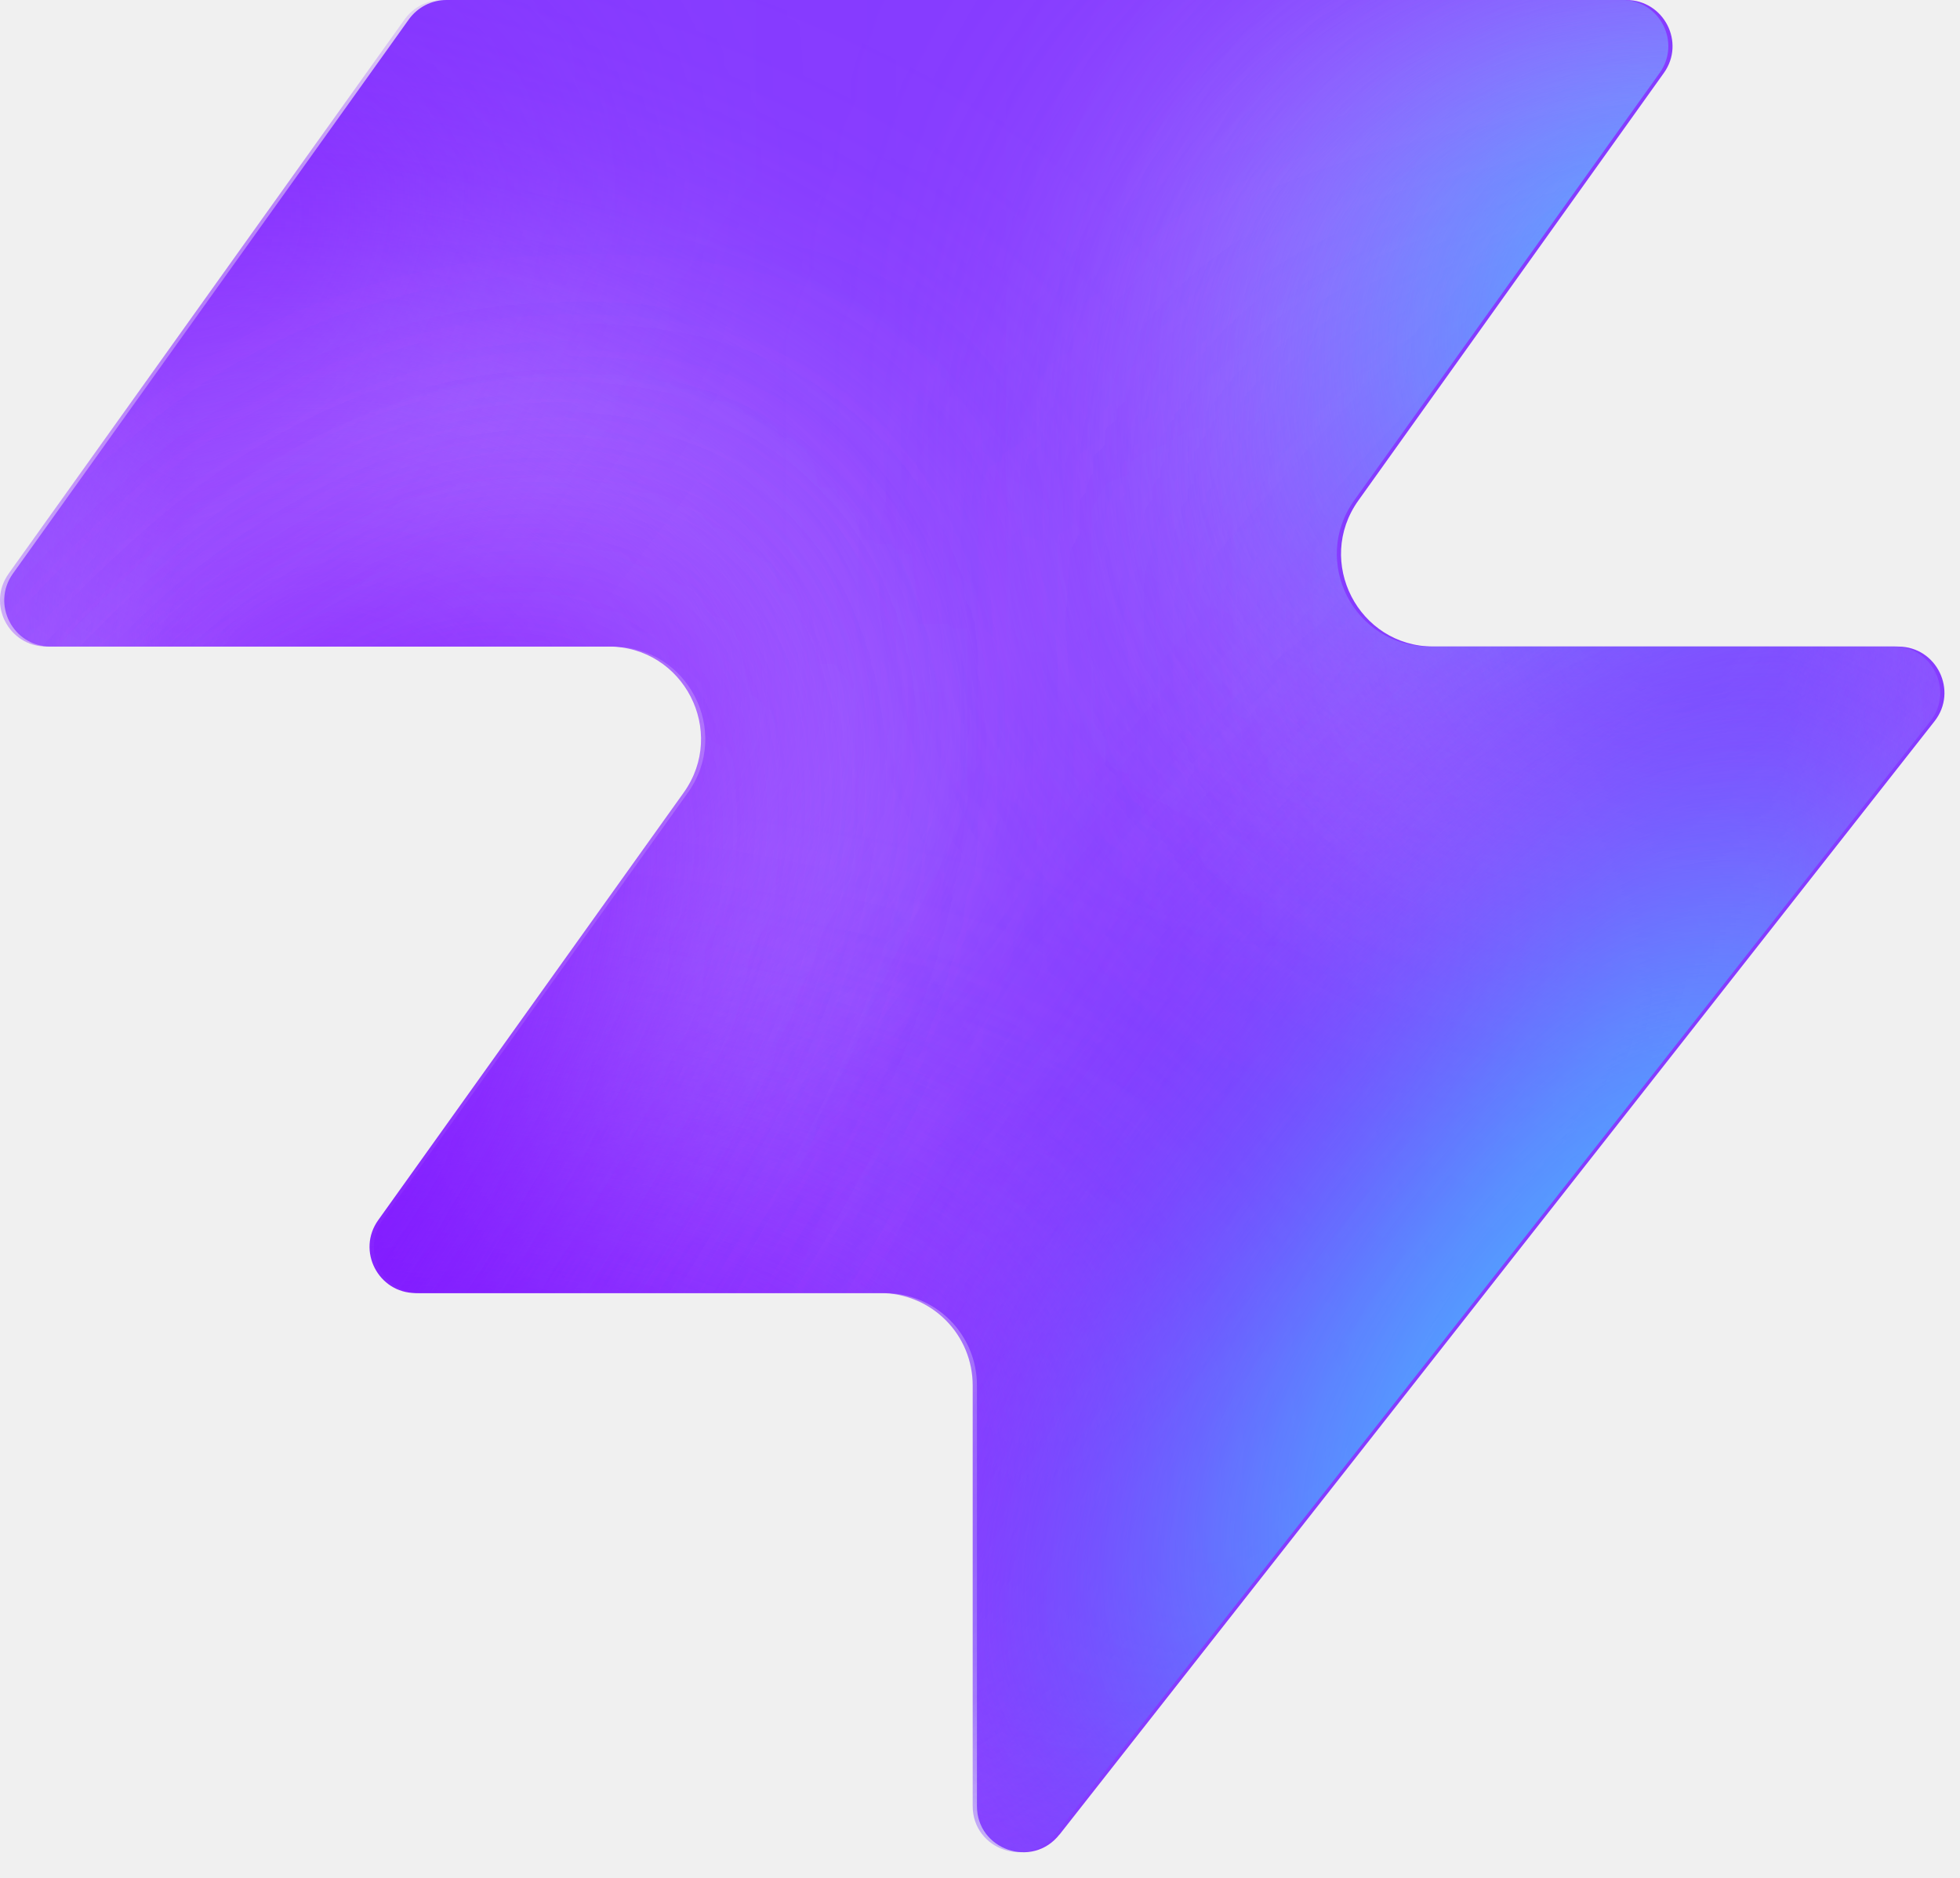
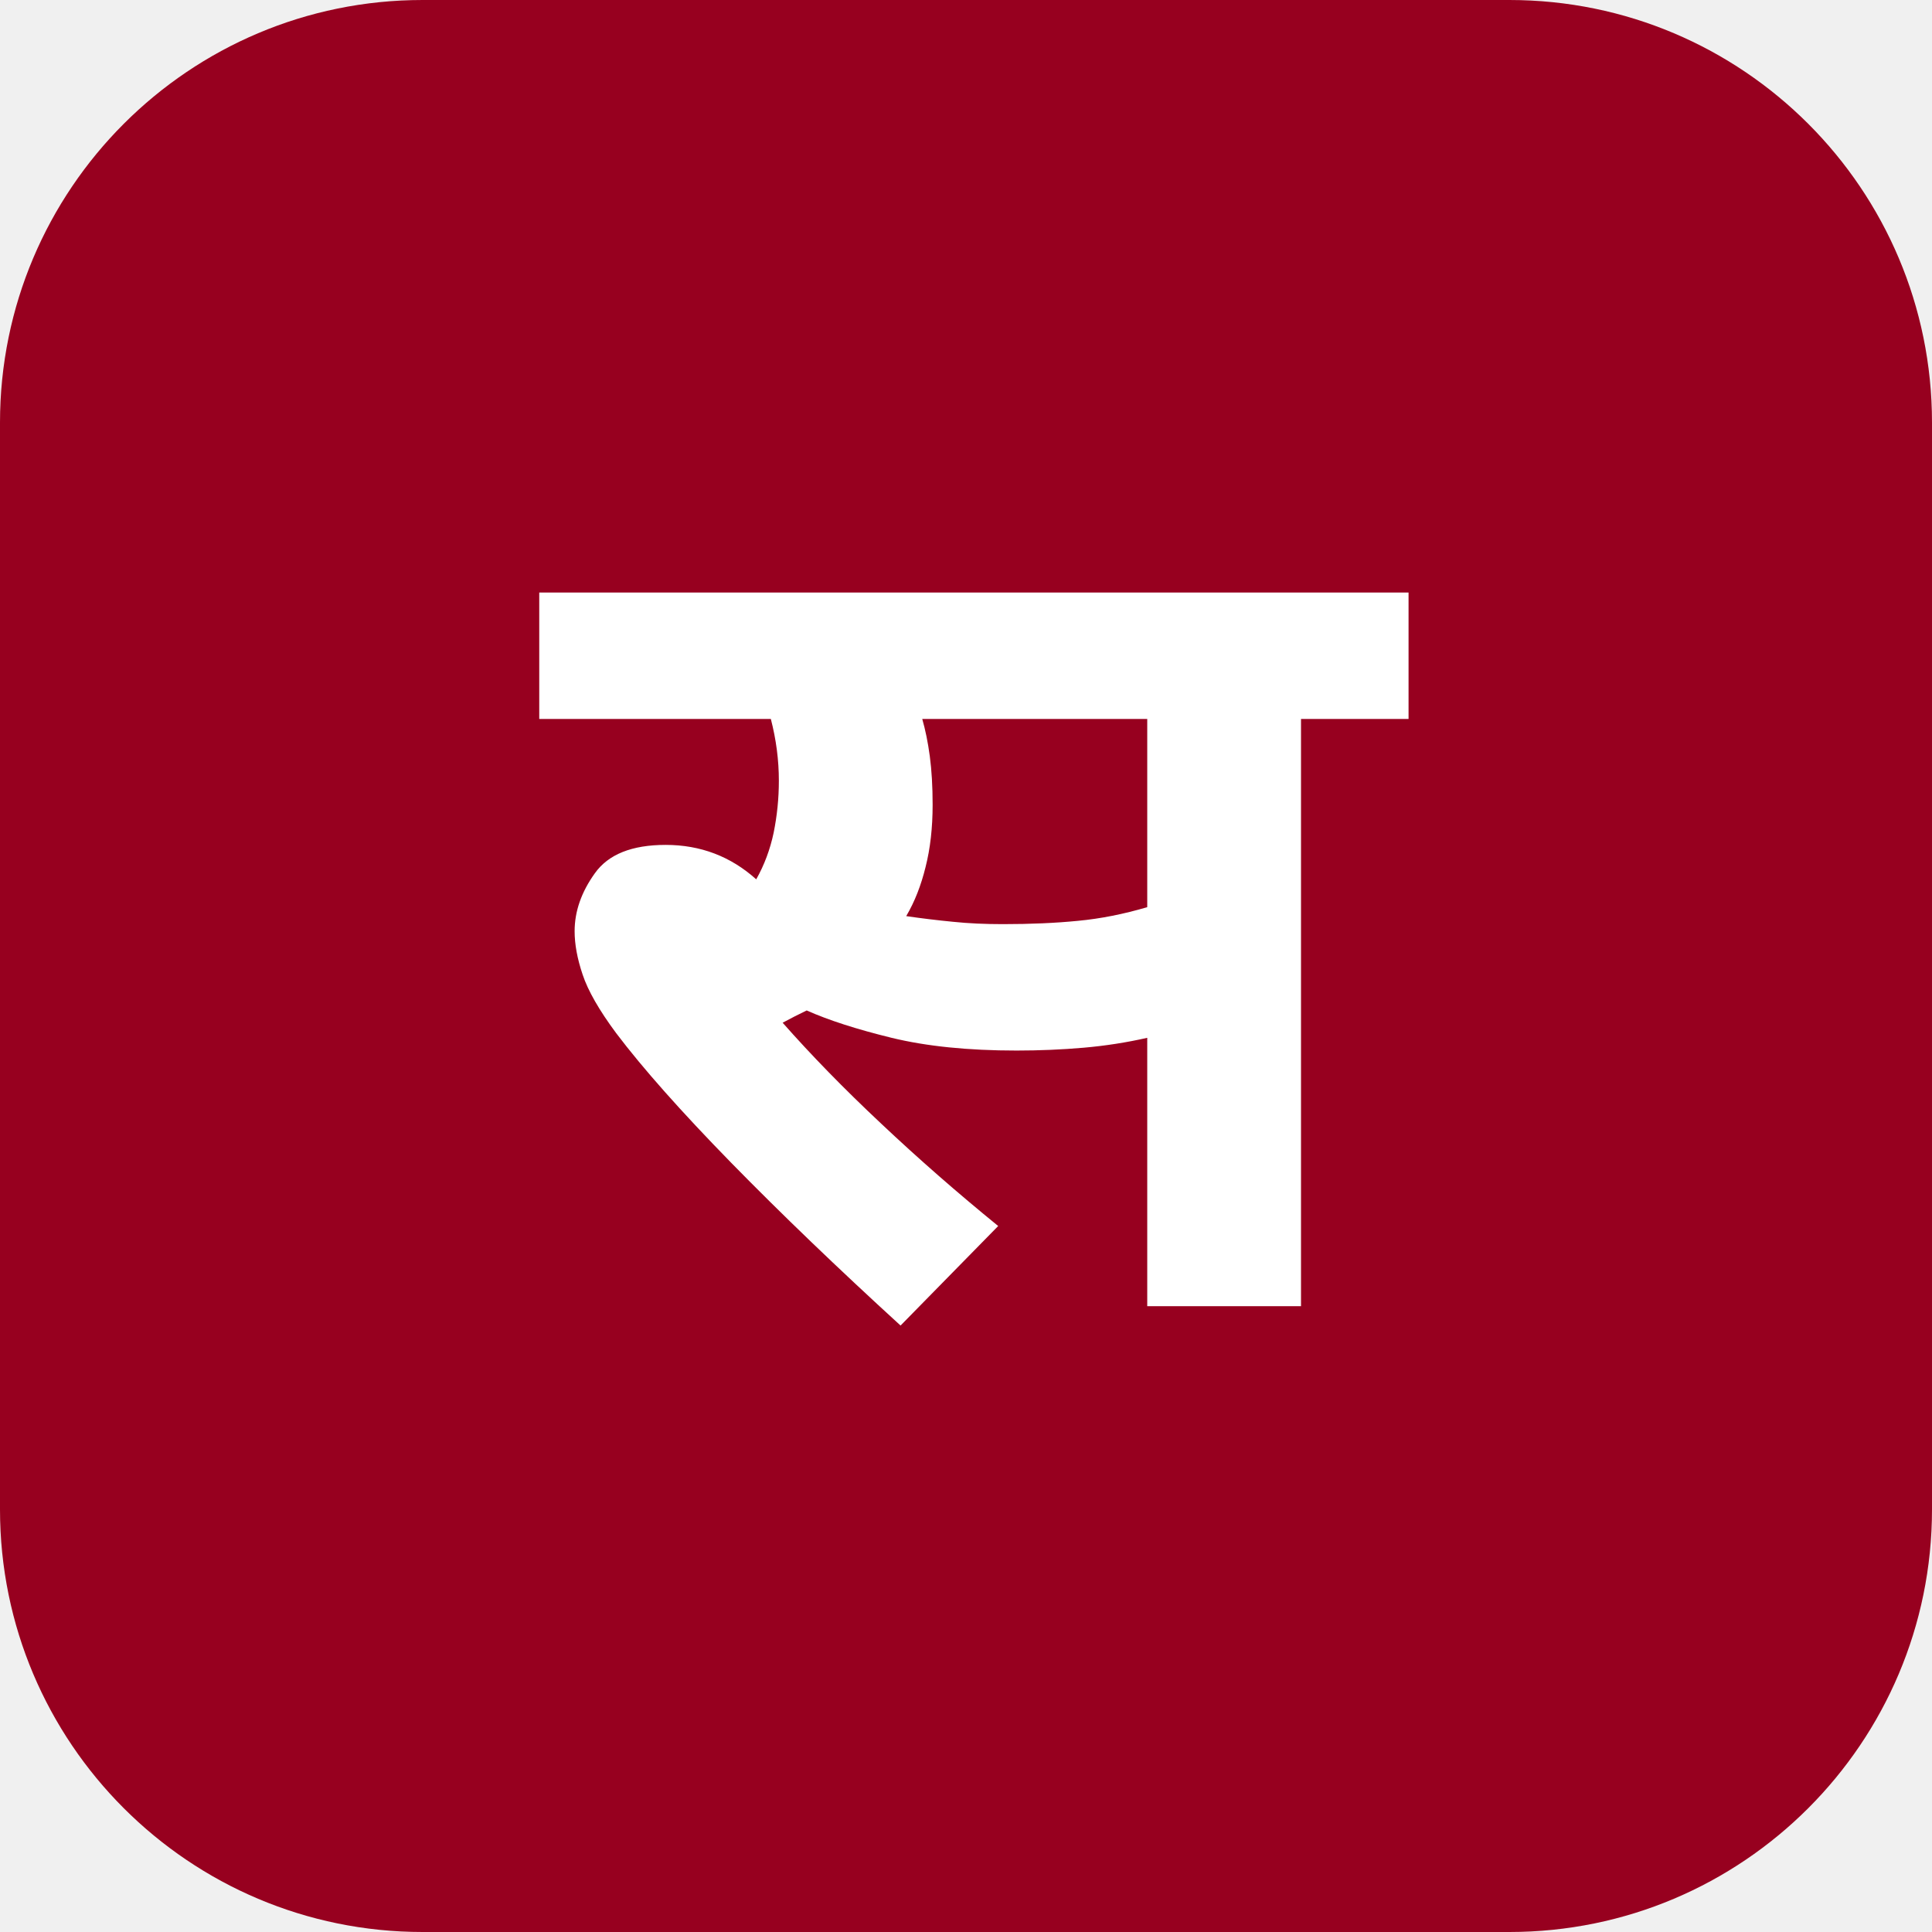
- <svg xmlns="http://www.w3.org/2000/svg" width="48" height="46" fill="none" viewBox="0 0 48 46">
-   <path fill="#863bff" d="M25.946 44.938c-.664.845-2.021.375-2.021-.698V33.937a2.26 2.26 0 0 0-2.262-2.262H10.287c-.92 0-1.456-1.04-.92-1.788l7.48-10.471c1.07-1.497 0-3.578-1.842-3.578H1.237c-.92 0-1.456-1.04-.92-1.788L10.013.474c.214-.297.556-.474.92-.474h28.894c.92 0 1.456 1.04.92 1.788l-7.48 10.471c-1.07 1.498 0 3.579 1.842 3.579h11.377c.943 0 1.473 1.088.89 1.83L25.947 44.94z" style="fill:#863bff;fill:color(display-p3 .525 .23 1);fill-opacity:1" />
-   <mask id="a" width="48" height="46" x="0" y="0" maskUnits="userSpaceOnUse" style="mask-type:alpha">
-     <path fill="#000" d="M25.842 44.938c-.664.844-2.021.375-2.021-.698V33.937a2.26 2.26 0 0 0-2.262-2.262H10.183c-.92 0-1.456-1.04-.92-1.788l7.48-10.471c1.07-1.498 0-3.579-1.842-3.579H1.133c-.92 0-1.456-1.04-.92-1.787L9.91.473c.214-.297.556-.474.92-.474h28.894c.92 0 1.456 1.04.92 1.788l-7.48 10.471c-1.07 1.498 0 3.578 1.842 3.578h11.377c.943 0 1.473 1.088.89 1.832L25.843 44.94z" style="fill:#000;fill-opacity:1" />
-   </mask>
-   <g mask="url(#a)">
-     <g filter="url(#b)">
-       <ellipse cx="5.508" cy="14.704" fill="#ede6ff" rx="5.508" ry="14.704" style="fill:#ede6ff;fill:color(display-p3 .927 .903 1);fill-opacity:1" transform="matrix(.00324 1 1 -.00324 -4.47 31.516)" />
-     </g>
-     <g filter="url(#c)">
-       <ellipse cx="10.399" cy="29.851" fill="#ede6ff" rx="10.399" ry="29.851" style="fill:#ede6ff;fill:color(display-p3 .927 .903 1);fill-opacity:1" transform="matrix(.00324 1 1 -.00324 -39.328 7.883)" />
-     </g>
-     <g filter="url(#d)">
-       <ellipse cx="5.508" cy="30.487" fill="#7e14ff" rx="5.508" ry="30.487" style="fill:#7e14ff;fill:color(display-p3 .492 .077 1);fill-opacity:1" transform="rotate(89.814 -25.913 -14.639)scale(1 -1)" />
-     </g>
-     <g filter="url(#e)">
-       <ellipse cx="5.508" cy="30.599" fill="#7e14ff" rx="5.508" ry="30.599" style="fill:#7e14ff;fill:color(display-p3 .492 .077 1);fill-opacity:1" transform="rotate(89.814 -32.644 -3.334)scale(1 -1)" />
-     </g>
-     <g filter="url(#f)">
-       <ellipse cx="5.508" cy="30.599" fill="#7e14ff" rx="5.508" ry="30.599" style="fill:#7e14ff;fill:color(display-p3 .492 .077 1);fill-opacity:1" transform="matrix(.00324 1 1 -.00324 -34.34 30.47)" />
-     </g>
-     <g filter="url(#g)">
-       <ellipse cx="14.072" cy="22.078" fill="#ede6ff" rx="14.072" ry="22.078" style="fill:#ede6ff;fill:color(display-p3 .927 .903 1);fill-opacity:1" transform="rotate(93.35 24.506 48.493)scale(-1 1)" />
-     </g>
-     <g filter="url(#h)">
-       <ellipse cx="3.47" cy="21.501" fill="#7e14ff" rx="3.47" ry="21.501" style="fill:#7e14ff;fill:color(display-p3 .492 .077 1);fill-opacity:1" transform="rotate(89.009 28.708 47.59)scale(-1 1)" />
-     </g>
-     <g filter="url(#i)">
-       <ellipse cx="3.47" cy="21.501" fill="#7e14ff" rx="3.47" ry="21.501" style="fill:#7e14ff;fill:color(display-p3 .492 .077 1);fill-opacity:1" transform="rotate(89.009 28.708 47.59)scale(-1 1)" />
-     </g>
-     <g filter="url(#j)">
-       <ellipse cx=".387" cy="8.972" fill="#7e14ff" rx="4.407" ry="29.108" style="fill:#7e14ff;fill:color(display-p3 .492 .077 1);fill-opacity:1" transform="rotate(39.51 .387 8.972)" />
-     </g>
-     <g filter="url(#k)">
-       <ellipse cx="47.523" cy="-6.092" fill="#7e14ff" rx="4.407" ry="29.108" style="fill:#7e14ff;fill:color(display-p3 .492 .077 1);fill-opacity:1" transform="rotate(37.892 47.523 -6.092)" />
-     </g>
-     <g filter="url(#l)">
-       <ellipse cx="41.412" cy="6.333" fill="#47bfff" rx="5.971" ry="9.665" style="fill:#47bfff;fill:color(display-p3 .28 .748 1);fill-opacity:1" transform="rotate(37.892 41.412 6.333)" />
-     </g>
-     <g filter="url(#m)">
-       <ellipse cx="-1.879" cy="38.332" fill="#7e14ff" rx="4.407" ry="29.108" style="fill:#7e14ff;fill:color(display-p3 .492 .077 1);fill-opacity:1" transform="rotate(37.892 -1.88 38.332)" />
-     </g>
-     <g filter="url(#n)">
-       <ellipse cx="-1.879" cy="38.332" fill="#7e14ff" rx="4.407" ry="29.108" style="fill:#7e14ff;fill:color(display-p3 .492 .077 1);fill-opacity:1" transform="rotate(37.892 -1.88 38.332)" />
-     </g>
-     <g filter="url(#o)">
-       <ellipse cx="35.651" cy="29.907" fill="#7e14ff" rx="4.407" ry="29.108" style="fill:#7e14ff;fill:color(display-p3 .492 .077 1);fill-opacity:1" transform="rotate(37.892 35.651 29.907)" />
-     </g>
-     <g filter="url(#p)">
-       <ellipse cx="38.418" cy="32.4" fill="#47bfff" rx="5.971" ry="15.297" style="fill:#47bfff;fill:color(display-p3 .28 .748 1);fill-opacity:1" transform="rotate(37.892 38.418 32.4)" />
-     </g>
-   </g>
-   <defs>
-     <filter id="b" width="60.045" height="41.654" x="-19.77" y="16.149" color-interpolation-filters="sRGB" filterUnits="userSpaceOnUse">
-       <feFlood flood-opacity="0" result="BackgroundImageFix" />
-       <feBlend in="SourceGraphic" in2="BackgroundImageFix" result="shape" />
-       <feGaussianBlur result="effect1_foregroundBlur_2002_17158" stdDeviation="7.659" />
-     </filter>
-     <filter id="c" width="90.34" height="51.437" x="-54.613" y="-7.533" color-interpolation-filters="sRGB" filterUnits="userSpaceOnUse">
-       <feFlood flood-opacity="0" result="BackgroundImageFix" />
-       <feBlend in="SourceGraphic" in2="BackgroundImageFix" result="shape" />
-       <feGaussianBlur result="effect1_foregroundBlur_2002_17158" stdDeviation="7.659" />
-     </filter>
-     <filter id="d" width="79.355" height="29.4" x="-49.64" y="2.03" color-interpolation-filters="sRGB" filterUnits="userSpaceOnUse">
-       <feFlood flood-opacity="0" result="BackgroundImageFix" />
-       <feBlend in="SourceGraphic" in2="BackgroundImageFix" result="shape" />
-       <feGaussianBlur result="effect1_foregroundBlur_2002_17158" stdDeviation="4.596" />
-     </filter>
-     <filter id="e" width="79.579" height="29.4" x="-45.045" y="20.029" color-interpolation-filters="sRGB" filterUnits="userSpaceOnUse">
-       <feFlood flood-opacity="0" result="BackgroundImageFix" />
-       <feBlend in="SourceGraphic" in2="BackgroundImageFix" result="shape" />
-       <feGaussianBlur result="effect1_foregroundBlur_2002_17158" stdDeviation="4.596" />
-     </filter>
-     <filter id="f" width="79.579" height="29.4" x="-43.513" y="21.178" color-interpolation-filters="sRGB" filterUnits="userSpaceOnUse">
-       <feFlood flood-opacity="0" result="BackgroundImageFix" />
-       <feBlend in="SourceGraphic" in2="BackgroundImageFix" result="shape" />
-       <feGaussianBlur result="effect1_foregroundBlur_2002_17158" stdDeviation="4.596" />
-     </filter>
-     <filter id="g" width="74.749" height="58.852" x="15.756" y="-17.901" color-interpolation-filters="sRGB" filterUnits="userSpaceOnUse">
-       <feFlood flood-opacity="0" result="BackgroundImageFix" />
-       <feBlend in="SourceGraphic" in2="BackgroundImageFix" result="shape" />
-       <feGaussianBlur result="effect1_foregroundBlur_2002_17158" stdDeviation="7.659" />
-     </filter>
-     <filter id="h" width="61.377" height="25.362" x="23.548" y="2.284" color-interpolation-filters="sRGB" filterUnits="userSpaceOnUse">
-       <feFlood flood-opacity="0" result="BackgroundImageFix" />
-       <feBlend in="SourceGraphic" in2="BackgroundImageFix" result="shape" />
-       <feGaussianBlur result="effect1_foregroundBlur_2002_17158" stdDeviation="4.596" />
-     </filter>
-     <filter id="i" width="61.377" height="25.362" x="23.548" y="2.284" color-interpolation-filters="sRGB" filterUnits="userSpaceOnUse">
-       <feFlood flood-opacity="0" result="BackgroundImageFix" />
-       <feBlend in="SourceGraphic" in2="BackgroundImageFix" result="shape" />
-       <feGaussianBlur result="effect1_foregroundBlur_2002_17158" stdDeviation="4.596" />
-     </filter>
-     <filter id="j" width="56.045" height="63.649" x="-27.636" y="-22.853" color-interpolation-filters="sRGB" filterUnits="userSpaceOnUse">
-       <feFlood flood-opacity="0" result="BackgroundImageFix" />
-       <feBlend in="SourceGraphic" in2="BackgroundImageFix" result="shape" />
-       <feGaussianBlur result="effect1_foregroundBlur_2002_17158" stdDeviation="4.596" />
-     </filter>
-     <filter id="k" width="54.814" height="64.646" x="20.116" y="-38.415" color-interpolation-filters="sRGB" filterUnits="userSpaceOnUse">
-       <feFlood flood-opacity="0" result="BackgroundImageFix" />
-       <feBlend in="SourceGraphic" in2="BackgroundImageFix" result="shape" />
-       <feGaussianBlur result="effect1_foregroundBlur_2002_17158" stdDeviation="4.596" />
-     </filter>
-     <filter id="l" width="33.541" height="35.313" x="24.641" y="-11.323" color-interpolation-filters="sRGB" filterUnits="userSpaceOnUse">
-       <feFlood flood-opacity="0" result="BackgroundImageFix" />
-       <feBlend in="SourceGraphic" in2="BackgroundImageFix" result="shape" />
-       <feGaussianBlur result="effect1_foregroundBlur_2002_17158" stdDeviation="4.596" />
-     </filter>
-     <filter id="m" width="54.814" height="64.646" x="-29.286" y="6.009" color-interpolation-filters="sRGB" filterUnits="userSpaceOnUse">
-       <feFlood flood-opacity="0" result="BackgroundImageFix" />
-       <feBlend in="SourceGraphic" in2="BackgroundImageFix" result="shape" />
-       <feGaussianBlur result="effect1_foregroundBlur_2002_17158" stdDeviation="4.596" />
-     </filter>
-     <filter id="n" width="54.814" height="64.646" x="-29.286" y="6.009" color-interpolation-filters="sRGB" filterUnits="userSpaceOnUse">
-       <feFlood flood-opacity="0" result="BackgroundImageFix" />
-       <feBlend in="SourceGraphic" in2="BackgroundImageFix" result="shape" />
-       <feGaussianBlur result="effect1_foregroundBlur_2002_17158" stdDeviation="4.596" />
-     </filter>
-     <filter id="o" width="54.814" height="64.646" x="8.244" y="-2.416" color-interpolation-filters="sRGB" filterUnits="userSpaceOnUse">
-       <feFlood flood-opacity="0" result="BackgroundImageFix" />
-       <feBlend in="SourceGraphic" in2="BackgroundImageFix" result="shape" />
-       <feGaussianBlur result="effect1_foregroundBlur_2002_17158" stdDeviation="4.596" />
-     </filter>
-     <filter id="p" width="39.409" height="43.623" x="18.713" y="10.588" color-interpolation-filters="sRGB" filterUnits="userSpaceOnUse">
-       <feFlood flood-opacity="0" result="BackgroundImageFix" />
-       <feBlend in="SourceGraphic" in2="BackgroundImageFix" result="shape" />
-       <feGaussianBlur result="effect1_foregroundBlur_2002_17158" stdDeviation="4.596" />
-     </filter>
-   </defs>
+ <svg xmlns="http://www.w3.org/2000/svg" viewBox="0 0 64 64">
+   <rect width="64" height="64" rx="14" fill="#97001f" />
+   <text x="32" y="34" font-family="'Noto Sans Devanagari','Nirmala UI','Devanagari MT','Mukta',sans-serif" font-size="38" font-weight="700" fill="#ffffff" text-anchor="middle" dominant-baseline="central">स</text>
</svg>
